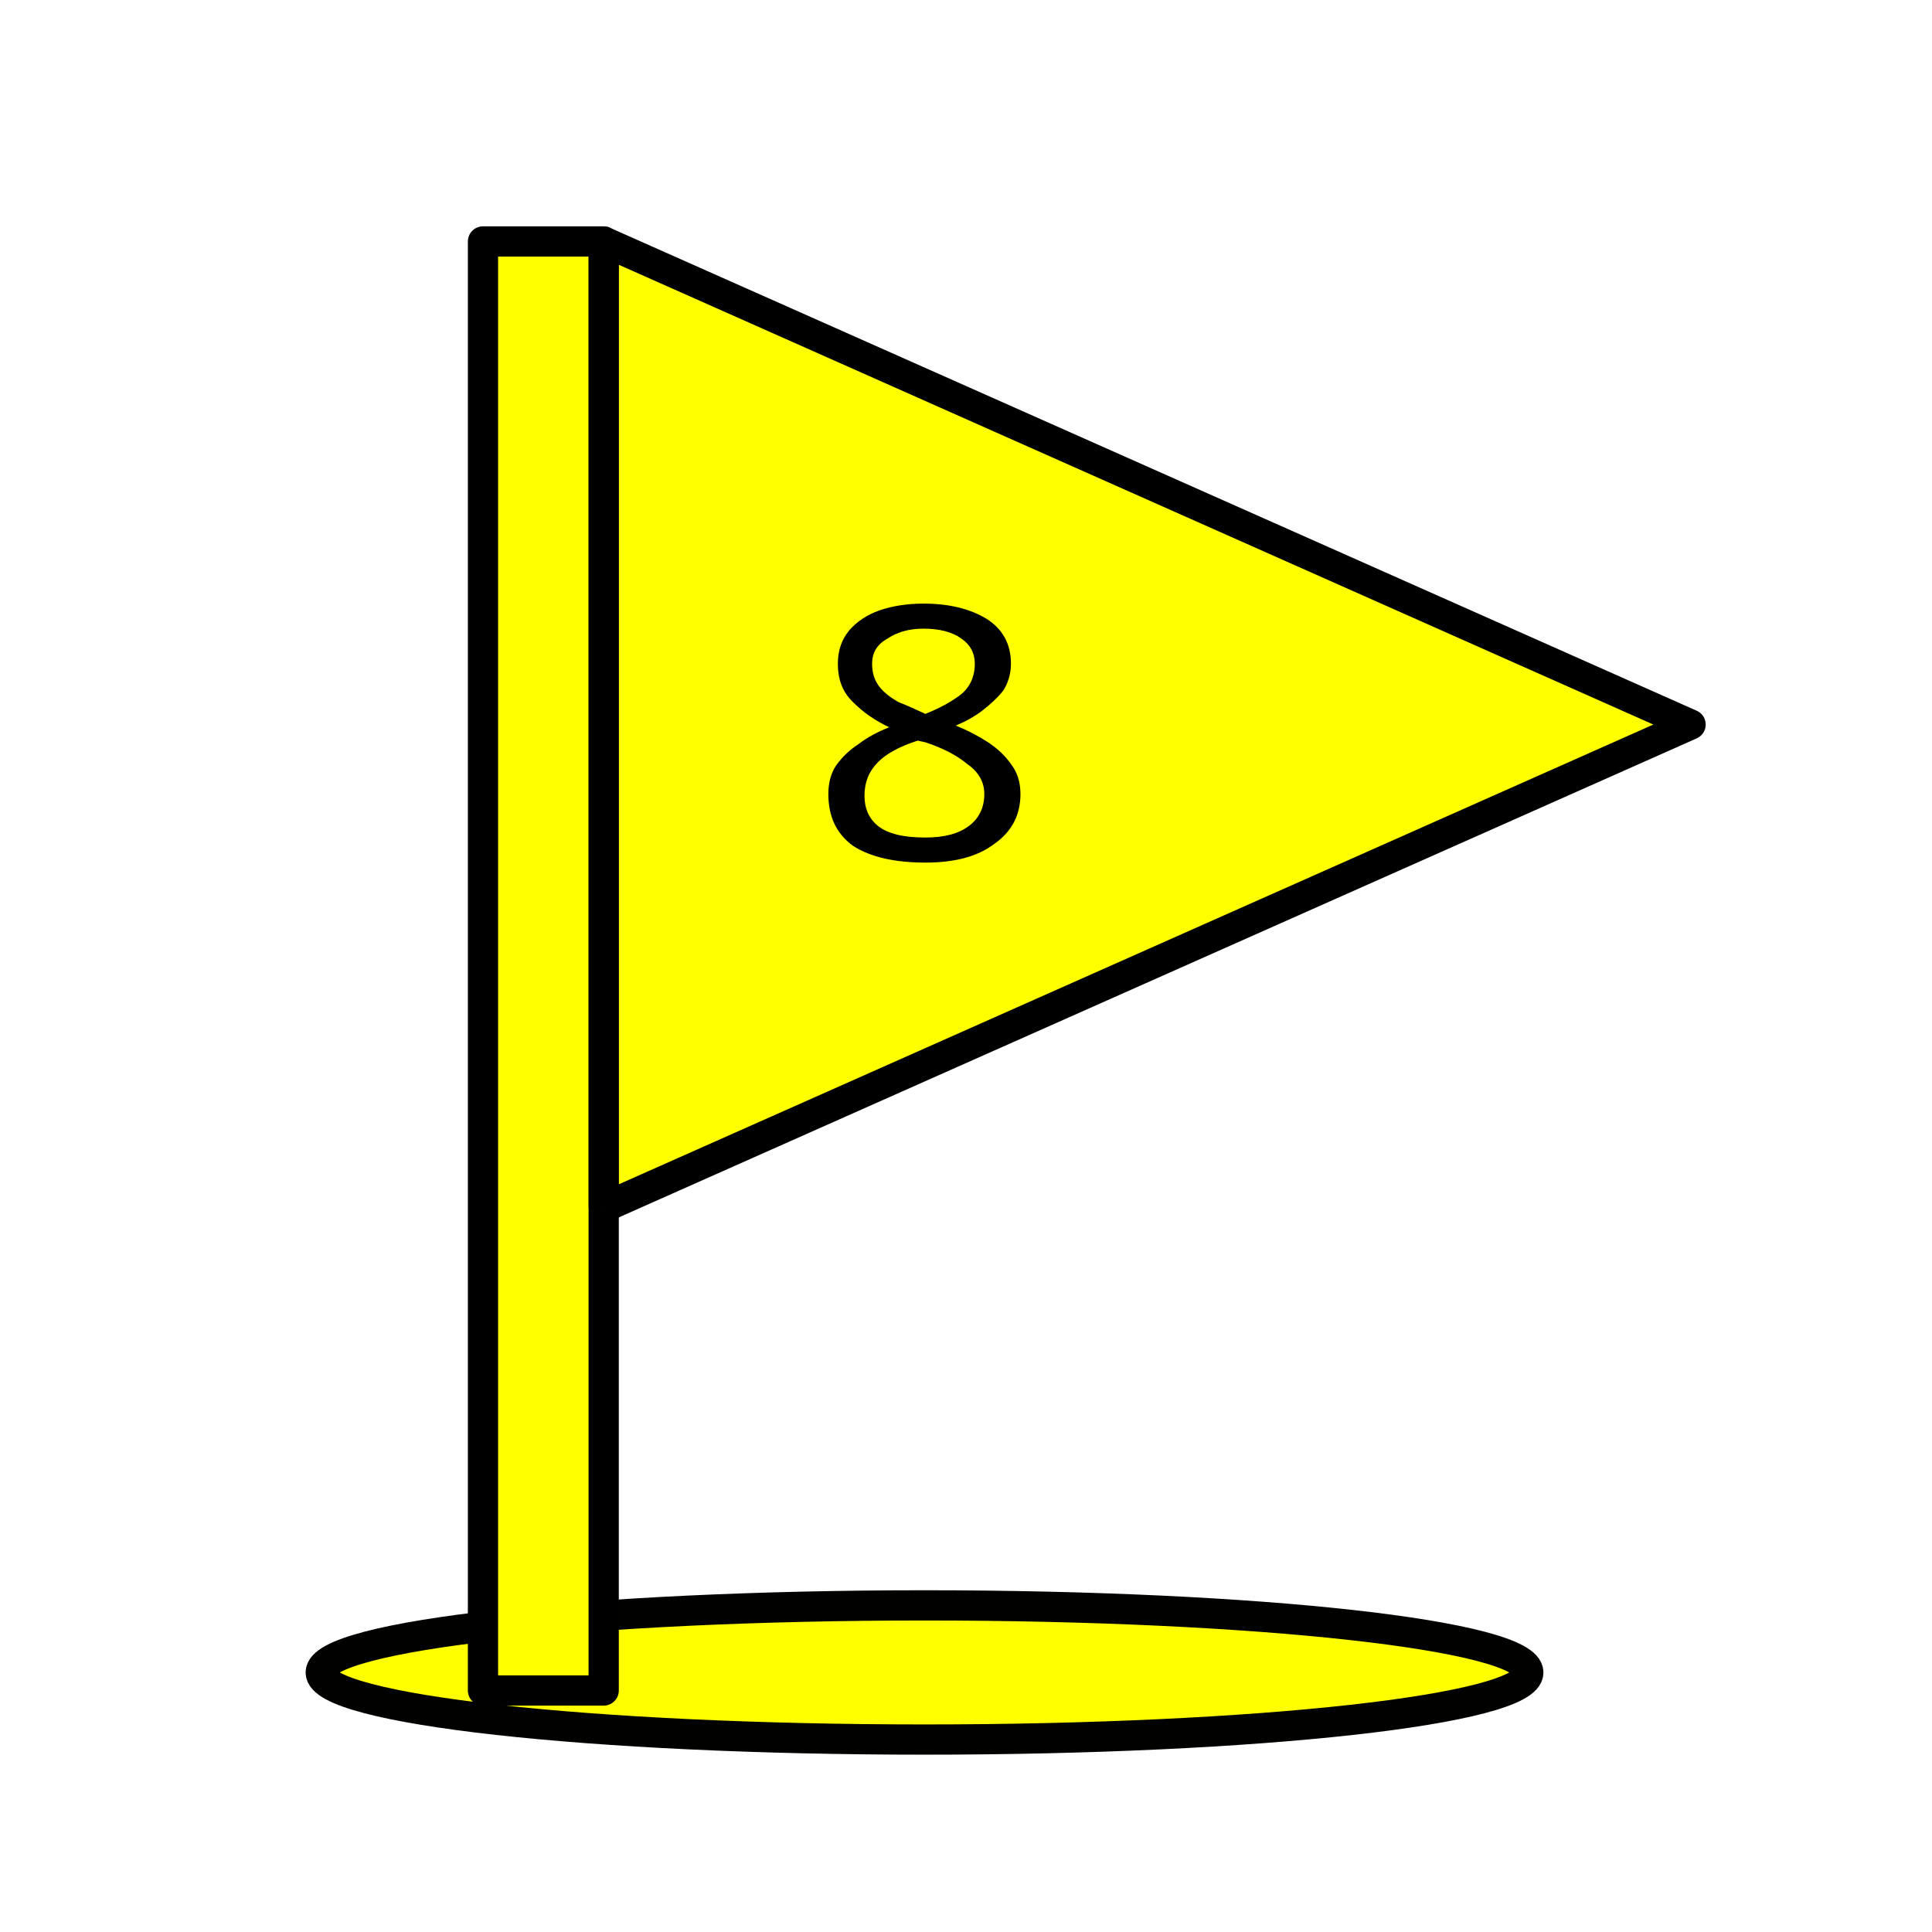
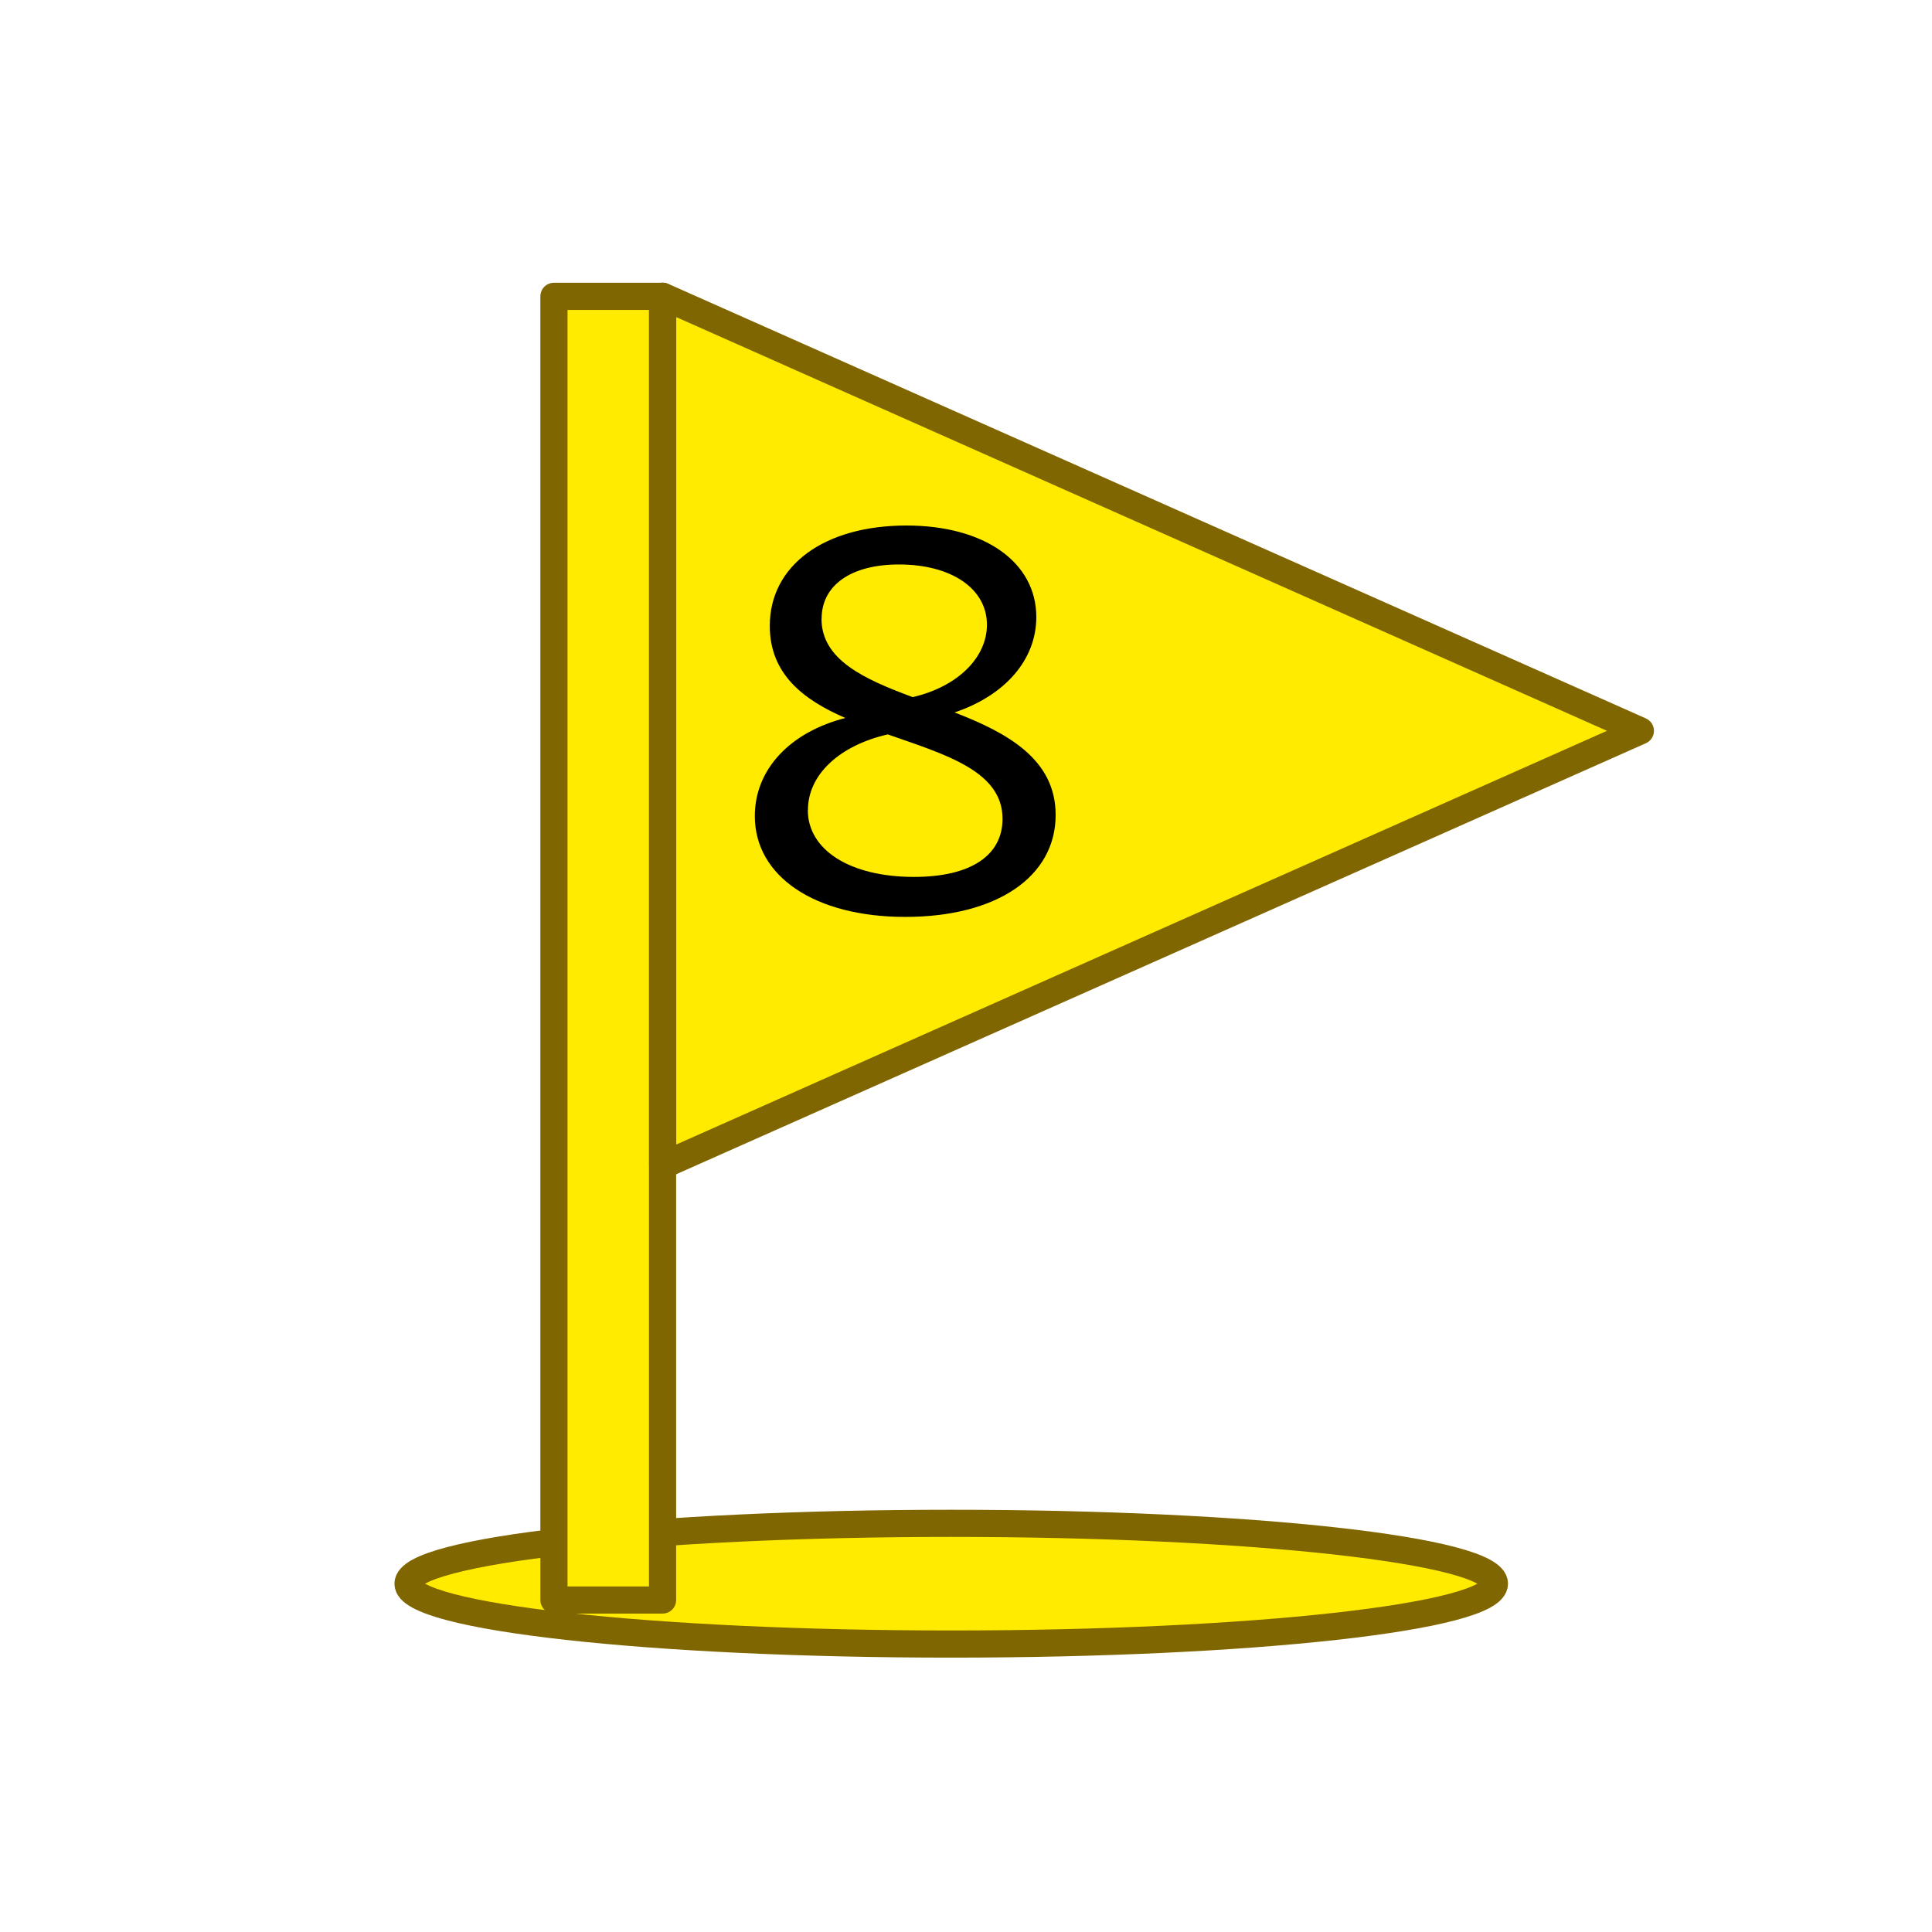
<svg xmlns="http://www.w3.org/2000/svg" width="64" height="64" viewBox="0 0 16.933 16.933" version="1.1" id="svg8">
  <defs id="defs2" />
  <g id="layer1" transform="translate(0,-280.0667)">
-     <ellipse style="fill:#ffff00;stroke:#010100;stroke-width:0.265;stroke-linejoin:round;stroke-opacity:1" id="path4553" cx="8.103" cy="294.725" rx="5.292" ry="0.588" />
-     <path style="fill:#ffff00;stroke:#000000;stroke-width:0.265px;stroke-linecap:butt;stroke-linejoin:round;stroke-opacity:1" d="m 4.233,282.183 v 12.7 h 1.058 v -12.7 z" id="path3738" />
-     <path style="fill:#ffff00;stroke:#000000;stroke-width:0.265px;stroke-linecap:butt;stroke-linejoin:round;stroke-opacity:1" d="m 5.292,290.65 9.525,-4.233 -9.525,-4.233 v 8.467" id="path3742" />
-     <text xml:space="preserve" style="font-style:normal;font-weight:normal;font-size:3.312px;line-height:1.25;font-family:sans-serif;letter-spacing:0px;word-spacing:0px;fill:#000000;fill-opacity:1;stroke:none;stroke-width:0.513" x="6.648" y="306.846" id="text4551" transform="scale(1.06692,0.937277)">
-       <tspan id="tspan4549" x="6.648" y="306.846" style="font-size:3.312px;stroke-width:0.513">8</tspan>
-     </text>
+     <ellipse style="fill:#ffeb00;stroke:#806600;stroke-width:0.238;stroke-linejoin:round;stroke-opacity:1;fill-opacity:1" id="path4553" cx="8.337" cy="293.947" rx="4.761" ry="0.529" />
+     <path style="fill:#ffeb00;stroke:#806600;stroke-width:0.238px;stroke-linecap:butt;stroke-linejoin:round;stroke-opacity:1;fill-opacity:1" d="m 4.855,282.664 v 11.426 h 0.952 v -11.426 z" id="path3738" />
+     <path style="fill:#ffeb00;stroke:#806600;stroke-width:0.238px;stroke-linecap:butt;stroke-linejoin:round;stroke-opacity:1;fill-opacity:1" d="m 5.808,290.281 8.569,-3.809 -8.569,-3.809 v 7.617" id="path3742" />
+     <g aria-label="8" transform="matrix(0.9366335,0,0,0.8228214,0.8422149,35.02365)" style="font-style:normal;font-variant:normal;font-weight:normal;font-stretch:normal;font-size:5.839px;line-height:1.25;font-family:Cantarell;-inkscape-font-specification:Cantarell;letter-spacing:0px;word-spacing:0px;fill:#000000;fill-opacity:1;stroke:none;stroke-width:0.905" id="text4551">
+       <path d="m 7.572,307.575 c 0.853,0 1.407,-0.426 1.407,-1.086 0,-0.596 -0.455,-0.876 -0.946,-1.092 0.473,-0.181 0.765,-0.561 0.765,-1.016 0,-0.584 -0.485,-0.975 -1.215,-0.975 -0.771,0 -1.279,0.426 -1.279,1.069 0,0.514 0.315,0.788 0.707,0.981 -0.52,0.152 -0.847,0.549 -0.847,1.045 0,0.642 0.561,1.074 1.407,1.074 z M 6.789,304.399 c 0,-0.356 0.274,-0.578 0.724,-0.578 0.49,0 0.823,0.257 0.823,0.642 0,0.35 -0.274,0.66 -0.695,0.771 -0.455,-0.193 -0.853,-0.397 -0.853,-0.835 z m -0.128,2.038 c 0,-0.38 0.298,-0.689 0.747,-0.806 0.543,0.216 1.074,0.391 1.074,0.899 0,0.391 -0.298,0.619 -0.829,0.619 -0.596,0 -0.993,-0.286 -0.993,-0.712 z" style="font-style:normal;font-variant:normal;font-weight:normal;font-stretch:normal;font-size:5.839px;font-family:Cantarell;-inkscape-font-specification:Cantarell;stroke-width:0.905" id="path1134" />
+     </g>
    <flowRoot xml:space="preserve" id="flowRoot22" style="fill:black;fill-opacity:1;stroke:none;font-family:sans-serif;font-style:normal;font-weight:normal;font-size:5.333px;line-height:1.25;letter-spacing:0px;word-spacing:0px">
      <flowRegion id="flowRegion24">
        <rect id="rect26" width="13" height="12" x="25" y="18" />
      </flowRegion>
      <flowPara id="flowPara28" />
    </flowRoot>
    <flowRoot xml:space="preserve" id="flowRoot38" style="fill:black;fill-opacity:1;stroke:none;font-family:sans-serif;font-style:normal;font-weight:normal;font-size:5.333px;line-height:1.25;letter-spacing:0px;word-spacing:0px">
      <flowRegion id="flowRegion40">
        <rect id="rect42" width="8" height="16" x="24" y="16" />
      </flowRegion>
      <flowPara id="flowPara44" />
    </flowRoot>
  </g>
</svg>
